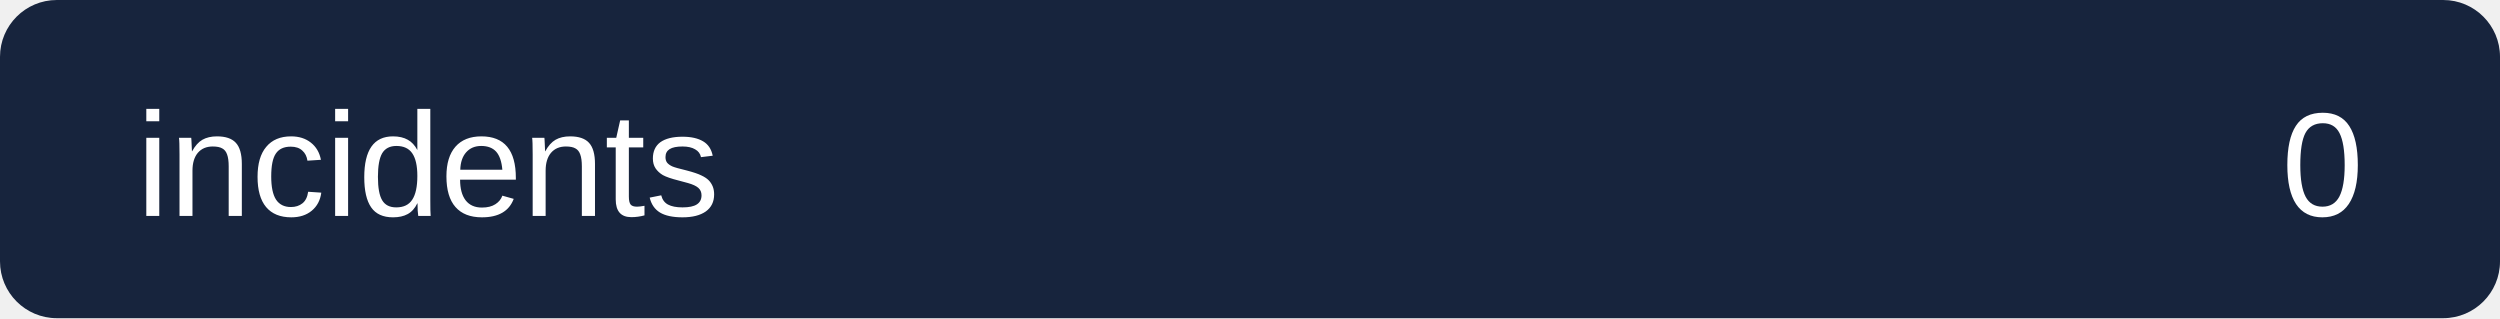
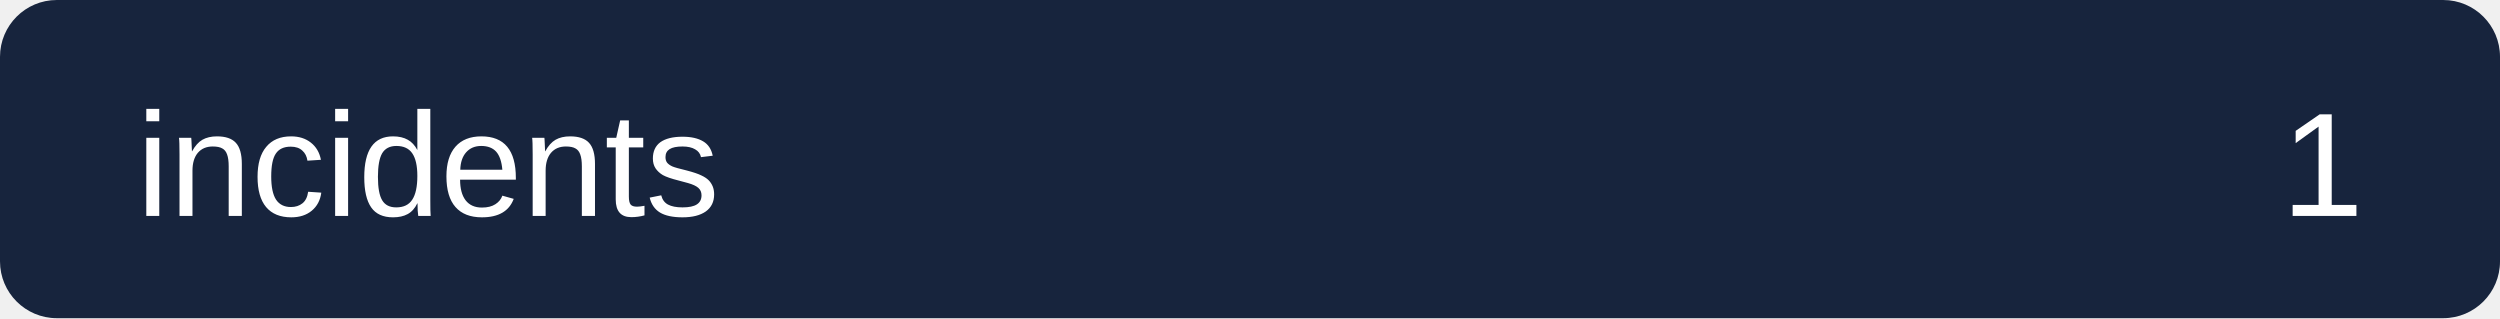
- <svg xmlns="http://www.w3.org/2000/svg" width="220" height="28" role="img" aria-label="incidents: 0">
+ <svg xmlns="http://www.w3.org/2000/svg" width="220" height="28" role="img" aria-label="incidents: 1">
  <rect width="220" height="28" fill="#17243d" rx="5" />
  <text x="12" y="19" fill="#fff" font-family="Arial,sans-serif" font-size="13">incidents</text>
-   <text x="208" y="19" fill="#fff" font-family="Arial,sans-serif" font-size="13" text-anchor="end">0</text>
+   <text x="208" y="19" fill="#fff" font-family="Arial,sans-serif" font-size="13" text-anchor="end">1</text>
</svg>
